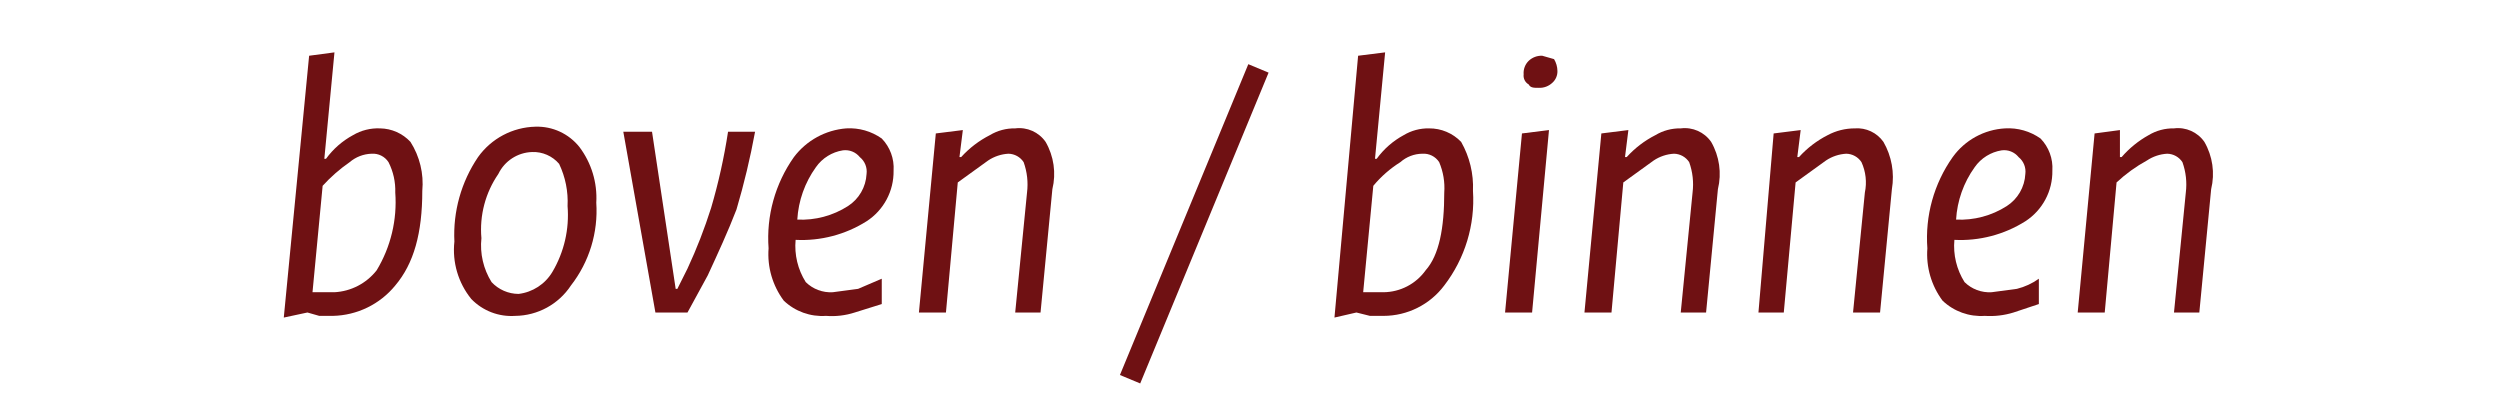
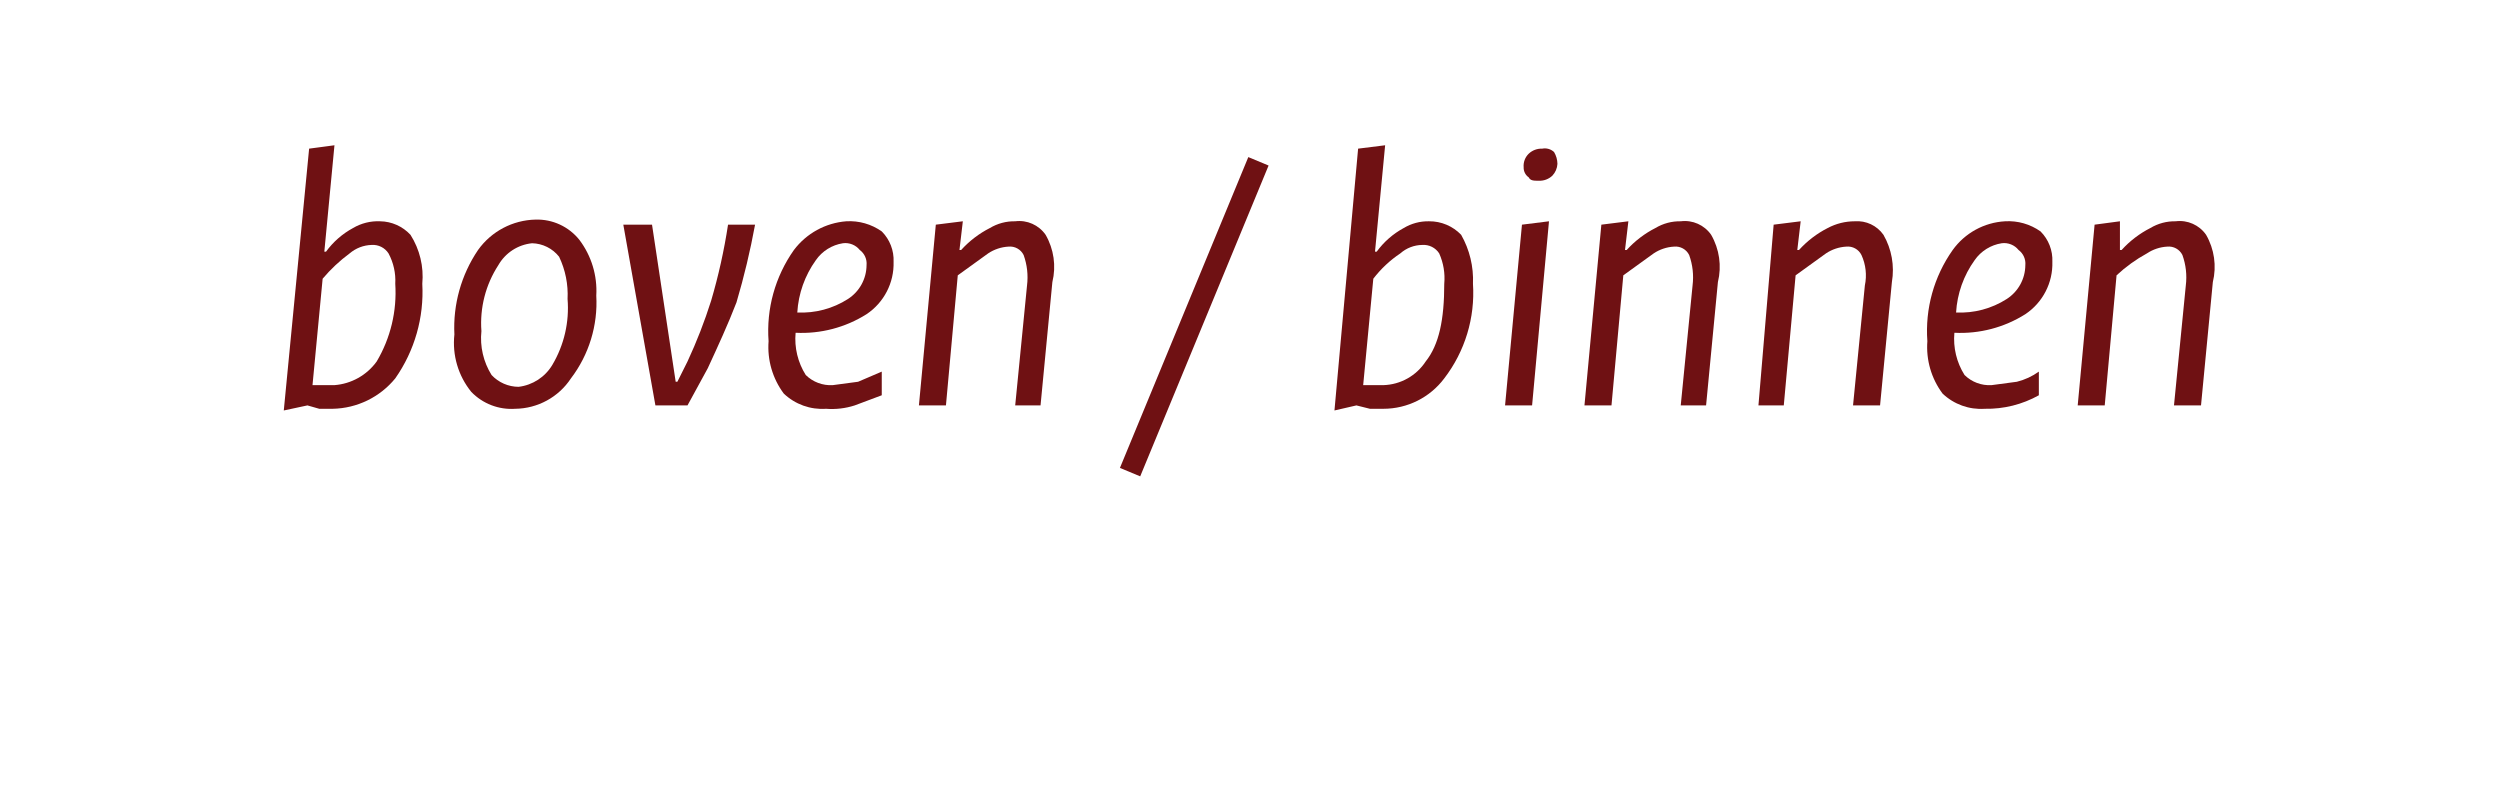
- <svg xmlns="http://www.w3.org/2000/svg" id="91399bd1-76a4-42d6-8d80-13e326d70cef" data-name="Layer 1" width="148" height="24" viewBox="0 0 148 24">
+ <svg xmlns="http://www.w3.org/2000/svg" id="f0bb497b-d1e0-4dff-be85-69991e4f39b2" data-name="Layer 1" width="148" height="48" viewBox="0 0 148 48">
  <g>
-     <path d="M18.2,18.5l-1.4.3L18.3,3.3l1.5-.2-.6,6.3h.1A4.8,4.8,0,0,1,20.9,8a2.9,2.9,0,0,1,1.6-.4,2.5,2.5,0,0,1,1.8.8,4.6,4.6,0,0,1,.7,2.9c0,2.5-.5,4.3-1.6,5.6a4.9,4.9,0,0,1-3.7,1.8h-.8Zm.9-7.5-.6,6.3h1.3A3.4,3.4,0,0,0,22.3,16a7.8,7.8,0,0,0,1.1-4.6A3.7,3.7,0,0,0,23,9.6a1.1,1.1,0,0,0-1-.5,2.1,2.1,0,0,0-1.3.5A9.4,9.4,0,0,0,19.1,11Z" fill="#6f1113" />
-     <path d="M30.5,18.7a3.3,3.3,0,0,1-2.6-1,4.6,4.6,0,0,1-1-3.4,8.2,8.2,0,0,1,1.4-5,4.3,4.3,0,0,1,3.4-1.8,3.2,3.2,0,0,1,2.6,1.2,5,5,0,0,1,1,3.3,7.2,7.2,0,0,1-1.5,4.9A4,4,0,0,1,30.5,18.7Zm-2-4.6a4.1,4.1,0,0,0,.6,2.6,2.2,2.2,0,0,0,1.6.7,2.7,2.7,0,0,0,2-1.3,6.6,6.6,0,0,0,.9-3.9,5.2,5.2,0,0,0-.5-2.5A2,2,0,0,0,31.5,9a2.3,2.3,0,0,0-2,1.3A5.8,5.8,0,0,0,28.5,14.1Z" fill="#6f1113" />
-     <path d="M38.8,18.5,36.9,7.8h1.7L40,17.1h.1l.6-1.2a30,30,0,0,0,1.4-3.6,34.2,34.2,0,0,0,1-4.5h1.6a44.6,44.6,0,0,1-1.1,4.6c-.5,1.3-1.1,2.6-1.7,3.9l-1.2,2.2Z" fill="#6f1113" />
-     <path d="M45.5,14.7A8.3,8.3,0,0,1,47,9.3a4.3,4.3,0,0,1,3.1-1.7,3.3,3.3,0,0,1,2.1.6,2.5,2.5,0,0,1,.7,1.9,3.5,3.5,0,0,1-1.6,3,7.2,7.2,0,0,1-4.2,1.1,4,4,0,0,0,.6,2.5,2.1,2.1,0,0,0,1.6.6l1.5-.2,1.4-.6V18l-1.6.5a4.4,4.4,0,0,1-1.7.2,3.3,3.3,0,0,1-2.5-.9A4.6,4.6,0,0,1,45.5,14.7Zm5.8-4.4a1.1,1.1,0,0,0-.4-1,1.1,1.1,0,0,0-1-.4,2.4,2.4,0,0,0-1.6,1A5.9,5.9,0,0,0,47.2,13a5.1,5.1,0,0,0,3-.8A2.4,2.4,0,0,0,51.3,10.3Z" fill="#6f1113" />
-     <path d="M60.1,18.5l.7-7.1a3.9,3.9,0,0,0-.2-1.8,1.1,1.1,0,0,0-.9-.5,2.4,2.4,0,0,0-1.2.4l-1.8,1.3L56,18.5H54.4l1-10.6L57,7.7l-.2,1.6h.1A5.9,5.9,0,0,1,58.6,8a2.8,2.8,0,0,1,1.5-.4,1.9,1.9,0,0,1,1.8.8,3.8,3.8,0,0,1,.4,2.8l-.7,7.3Z" fill="#6f1113" />
-     <path d="M73.9,3.8l1.2.5L67.5,22.7l-1.2-.5Z" fill="#6f1113" />
-     <path d="M80.3,18.5l-1.3.3L80.4,3.3,82,3.1l-.6,6.3h.1A4.8,4.8,0,0,1,83.1,8a2.8,2.8,0,0,1,1.5-.4,2.6,2.6,0,0,1,1.9.8,5.4,5.4,0,0,1,.7,2.9,8.3,8.3,0,0,1-1.7,5.6,4.5,4.5,0,0,1-3.6,1.8h-.8Zm1-7.5-.6,6.3h1.2A3.1,3.1,0,0,0,84.4,16c.8-.9,1.1-2.5,1.1-4.6a3.9,3.9,0,0,0-.3-1.8,1.1,1.1,0,0,0-1-.5,2,2,0,0,0-1.3.5A6.7,6.7,0,0,0,81.3,11Z" fill="#6f1113" />
-     <path d="M91.7,7.7l-1,10.8H89.1l1-10.6ZM90.2,4.4a1,1,0,0,1,.3-.8,1.1,1.1,0,0,1,.8-.3l.7.2a1.4,1.4,0,0,1,.2.7.9.9,0,0,1-.3.7,1.1,1.1,0,0,1-.8.3c-.3,0-.5,0-.6-.2A.6.6,0,0,1,90.2,4.4Z" fill="#6f1113" />
-     <path d="M99.5,18.5l.7-7.1a3.9,3.9,0,0,0-.2-1.8,1.1,1.1,0,0,0-.9-.5,2.4,2.4,0,0,0-1.2.4l-1.8,1.3-.7,7.7H93.8l1-10.6,1.6-.2-.2,1.6h.1A5.9,5.9,0,0,1,98,8a2.8,2.8,0,0,1,1.5-.4,1.9,1.9,0,0,1,1.8.8,3.8,3.8,0,0,1,.4,2.8l-.7,7.3Z" fill="#6f1113" />
-     <path d="M109.7,18.5l.7-7.1a2.9,2.9,0,0,0-.2-1.8,1.1,1.1,0,0,0-.9-.5,2.4,2.4,0,0,0-1.2.4l-1.8,1.3-.7,7.7h-1.5L105,7.9l1.6-.2-.2,1.6h.1A5.9,5.9,0,0,1,108.2,8a3.4,3.4,0,0,1,1.6-.4,1.9,1.9,0,0,1,1.7.8,4.2,4.2,0,0,1,.5,2.8l-.7,7.3Z" fill="#6f1113" />
-     <path d="M114.1,14.7a8.3,8.3,0,0,1,1.5-5.4,4.1,4.1,0,0,1,3.1-1.7,3.3,3.3,0,0,1,2.1.6,2.5,2.5,0,0,1,.7,1.9,3.5,3.5,0,0,1-1.6,3,7.2,7.2,0,0,1-4.2,1.1,4,4,0,0,0,.6,2.5,2.1,2.1,0,0,0,1.6.6l1.5-.2a3.8,3.8,0,0,0,1.3-.6V18l-1.5.5a4.7,4.7,0,0,1-1.7.2,3.3,3.3,0,0,1-2.5-.9A4.6,4.6,0,0,1,114.1,14.7Zm5.8-4.4a1.1,1.1,0,0,0-.4-1,1.1,1.1,0,0,0-1-.4,2.4,2.4,0,0,0-1.6,1,5.9,5.9,0,0,0-1.1,3.1,5.1,5.1,0,0,0,3-.8A2.4,2.4,0,0,0,119.9,10.3Z" fill="#6f1113" />
-     <path d="M128.7,18.5l.7-7.1a3.9,3.9,0,0,0-.2-1.8,1.1,1.1,0,0,0-.9-.5,2.4,2.4,0,0,0-1.2.4,8.9,8.9,0,0,0-1.8,1.3l-.7,7.7H123l1-10.6,1.5-.2V9.3h.1A5.9,5.9,0,0,1,127.2,8a2.8,2.8,0,0,1,1.5-.4,1.9,1.9,0,0,1,1.8.8,3.8,3.8,0,0,1,.4,2.8l-.7,7.3Z" fill="#6f1113" />
+     <path d="M18.2,24l-1.4.3L18.3,8.8l1.5-.2-.6,6.3h.1a4.8,4.8,0,0,1,1.6-1.4,2.9,2.9,0,0,1,1.6-.4,2.5,2.5,0,0,1,1.8.8,4.6,4.6,0,0,1,.7,2.9,8.9,8.9,0,0,1-1.6,5.6,4.9,4.9,0,0,1-3.7,1.8h-.8Zm.9-7.5-.6,6.3h1.3a3.4,3.4,0,0,0,2.5-1.4,8,8,0,0,0,1.1-4.6,3.4,3.4,0,0,0-.4-1.8,1.1,1.1,0,0,0-1-.5,2.1,2.1,0,0,0-1.3.5A9.4,9.4,0,0,0,19.1,16.5Z" fill="#6f1113" />
+     <path d="M30.5,24.2a3.3,3.3,0,0,1-2.6-1,4.6,4.6,0,0,1-1-3.4,8.2,8.2,0,0,1,1.4-5A4.3,4.3,0,0,1,31.7,13a3.2,3.2,0,0,1,2.6,1.2,5,5,0,0,1,1,3.3,7.4,7.4,0,0,1-1.5,4.9A4,4,0,0,1,30.5,24.2Zm-2-4.6a4.1,4.1,0,0,0,.6,2.6,2.2,2.2,0,0,0,1.6.7,2.7,2.7,0,0,0,2-1.3,6.6,6.6,0,0,0,.9-3.9,5.2,5.2,0,0,0-.5-2.5,2.1,2.1,0,0,0-1.6-.8,2.6,2.6,0,0,0-2,1.3A6.3,6.3,0,0,0,28.5,19.6Z" fill="#6f1113" />
+     <path d="M38.8,24,36.9,13.3h1.7L40,22.6h.1l.6-1.2a30,30,0,0,0,1.4-3.6,34.2,34.2,0,0,0,1-4.5h1.6a44.6,44.6,0,0,1-1.1,4.6c-.5,1.3-1.1,2.6-1.7,3.9L40.7,24Z" fill="#6f1113" />
+     <path d="M45.5,20.2A8.3,8.3,0,0,1,47,14.8a4.3,4.3,0,0,1,3.1-1.7,3.3,3.3,0,0,1,2.1.6,2.4,2.4,0,0,1,.7,1.8,3.6,3.6,0,0,1-1.6,3.1,7.2,7.2,0,0,1-4.2,1.1,4,4,0,0,0,.6,2.5,2.1,2.1,0,0,0,1.6.6l1.5-.2,1.4-.6v1.4l-1.6.6a4.4,4.4,0,0,1-1.7.2,3.3,3.3,0,0,1-2.5-.9A4.6,4.6,0,0,1,45.5,20.2Zm5.8-4.5a1,1,0,0,0-.4-.9,1.1,1.1,0,0,0-1-.4,2.4,2.4,0,0,0-1.6,1,5.9,5.9,0,0,0-1.1,3.1,5.1,5.1,0,0,0,3-.8A2.4,2.4,0,0,0,51.3,15.7Z" fill="#6f1113" />
+     <path d="M60.1,24l.7-7.1a3.9,3.9,0,0,0-.2-1.8.9.9,0,0,0-.9-.5,2.4,2.4,0,0,0-1.2.4l-1.8,1.3L56,24H54.4l1-10.7,1.6-.2-.2,1.7h.1a5.9,5.9,0,0,1,1.7-1.3,2.8,2.8,0,0,1,1.5-.4,1.9,1.9,0,0,1,1.8.8,3.8,3.8,0,0,1,.4,2.8L61.6,24Z" fill="#6f1113" />
+     <path d="M73.9,9.3l1.2.5L67.5,28.2l-1.2-.5Z" fill="#6f1113" />
+     <path d="M80.3,24l-1.3.3L80.4,8.8,82,8.6l-.6,6.3h.1a4.8,4.8,0,0,1,1.6-1.4,2.8,2.8,0,0,1,1.5-.4,2.6,2.6,0,0,1,1.9.8,5.4,5.4,0,0,1,.7,2.9,8.3,8.3,0,0,1-1.7,5.6,4.5,4.5,0,0,1-3.6,1.8h-.8Zm1-7.5-.6,6.3h1.2a3.1,3.1,0,0,0,2.5-1.4c.8-1,1.1-2.5,1.1-4.6a3.6,3.6,0,0,0-.3-1.8,1.1,1.1,0,0,0-1-.5,2,2,0,0,0-1.3.5A6.7,6.7,0,0,0,81.3,16.5Z" fill="#6f1113" />
+     <path d="M91.7,13.1,90.7,24H89.1l1-10.7ZM90.2,9.9a1,1,0,0,1,.3-.8,1.1,1.1,0,0,1,.8-.3A.8.8,0,0,1,92,9a1.4,1.4,0,0,1,.2.7,1.1,1.1,0,0,1-.3.7,1.1,1.1,0,0,1-.8.3c-.3,0-.5,0-.6-.2A.7.7,0,0,1,90.2,9.9Z" fill="#6f1113" />
+     <path d="M99.5,24l.7-7.1a3.9,3.9,0,0,0-.2-1.8.9.9,0,0,0-.9-.5,2.4,2.4,0,0,0-1.2.4l-1.8,1.3L95.4,24H93.8l1-10.7,1.6-.2-.2,1.7h.1A5.9,5.9,0,0,1,98,13.5a2.8,2.8,0,0,1,1.5-.4,1.9,1.9,0,0,1,1.8.8,3.8,3.8,0,0,1,.4,2.8L101,24Z" fill="#6f1113" />
+     <path d="M109.7,24l.7-7.1a2.9,2.9,0,0,0-.2-1.8.9.9,0,0,0-.9-.5,2.4,2.4,0,0,0-1.2.4l-1.8,1.3-.7,7.7h-1.5l.9-10.7,1.6-.2-.2,1.7h.1a5.9,5.9,0,0,1,1.7-1.3,3.4,3.4,0,0,1,1.6-.4,1.9,1.9,0,0,1,1.7.8,4.2,4.2,0,0,1,.5,2.8l-.7,7.3Z" fill="#6f1113" />
+     <path d="M114.1,20.2a8.3,8.3,0,0,1,1.5-5.4,4.1,4.1,0,0,1,3.1-1.7,3.3,3.3,0,0,1,2.1.6,2.4,2.4,0,0,1,.7,1.8,3.6,3.6,0,0,1-1.6,3.1,7.2,7.2,0,0,1-4.2,1.1,4,4,0,0,0,.6,2.5,2.1,2.1,0,0,0,1.6.6l1.5-.2a3.8,3.8,0,0,0,1.3-.6v1.4a6.3,6.3,0,0,1-3.2.8,3.3,3.3,0,0,1-2.5-.9A4.6,4.6,0,0,1,114.1,20.2Zm5.8-4.5a1,1,0,0,0-.4-.9,1.1,1.1,0,0,0-1-.4,2.4,2.4,0,0,0-1.6,1,5.9,5.9,0,0,0-1.1,3.1,5.1,5.1,0,0,0,3-.8A2.4,2.4,0,0,0,119.9,15.7Z" fill="#6f1113" />
+     <path d="M128.7,24l.7-7.1a3.9,3.9,0,0,0-.2-1.8.9.9,0,0,0-.9-.5,2.4,2.4,0,0,0-1.2.4,8.9,8.9,0,0,0-1.8,1.3l-.7,7.7H123l1-10.7,1.5-.2v1.7h.1a5.9,5.9,0,0,1,1.7-1.3,2.8,2.8,0,0,1,1.5-.4,1.9,1.9,0,0,1,1.8.8,3.8,3.8,0,0,1,.4,2.8l-.7,7.3Z" fill="#6f1113" />
  </g>
</svg>
